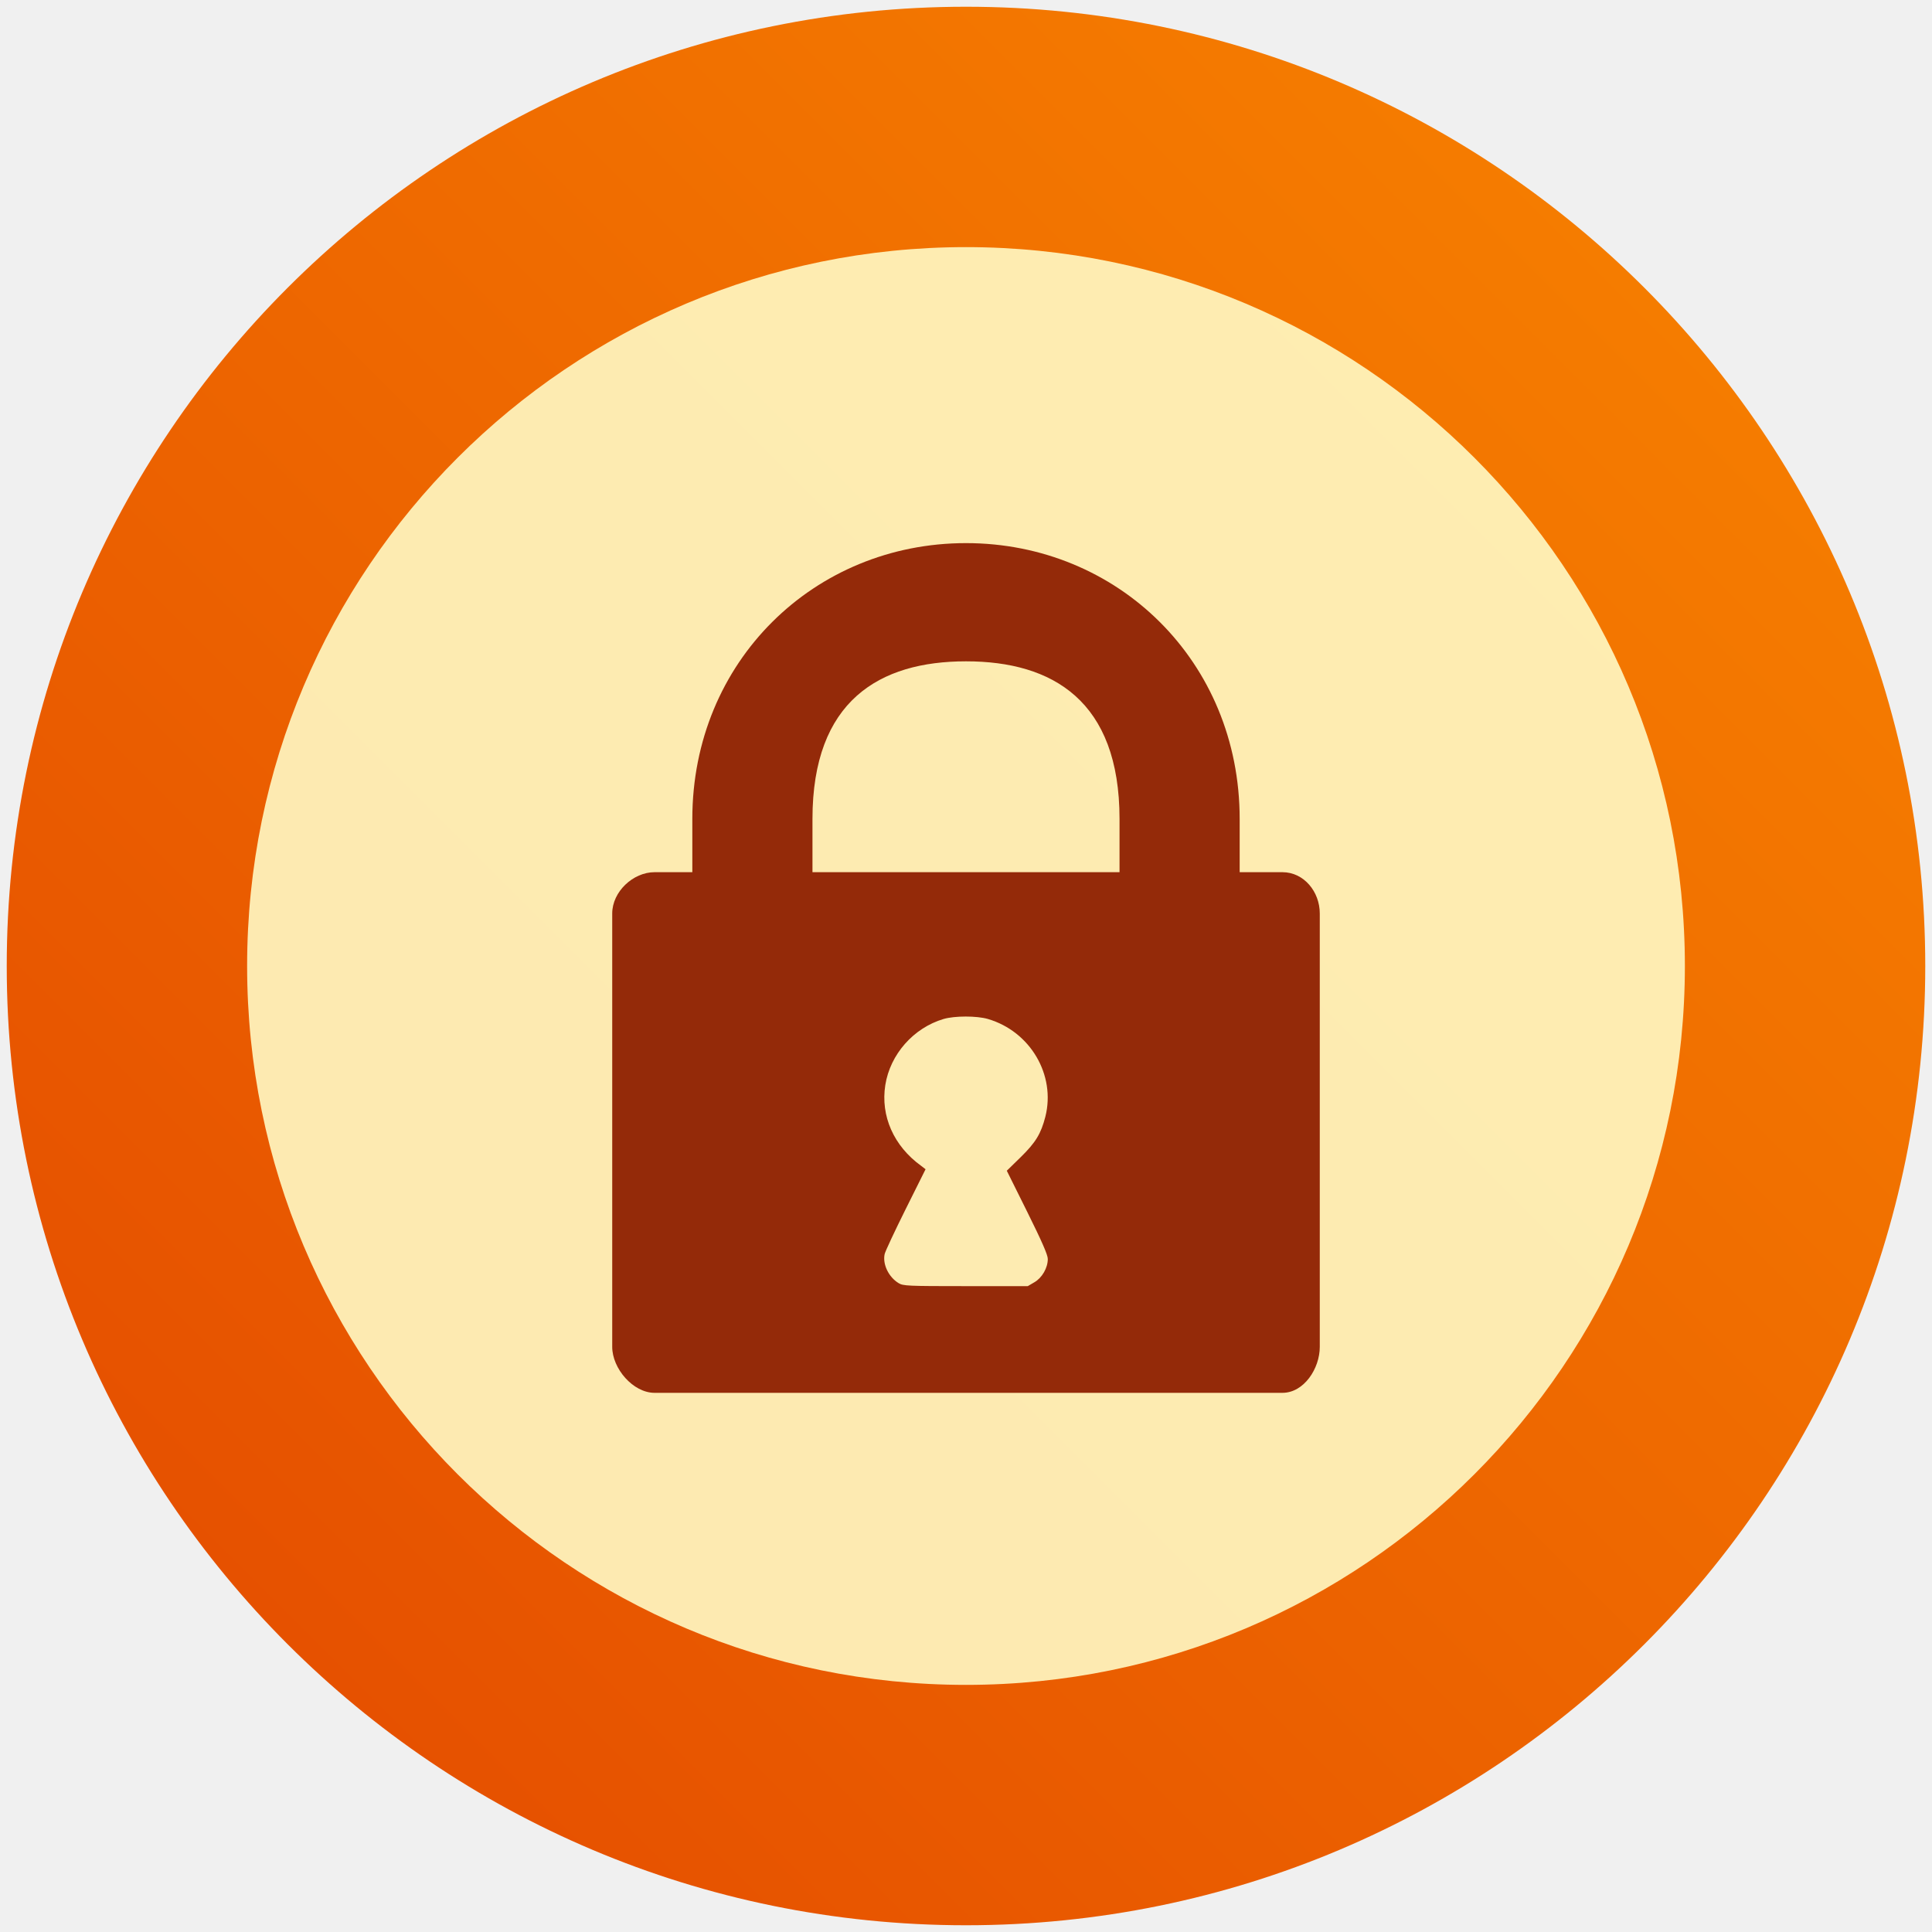
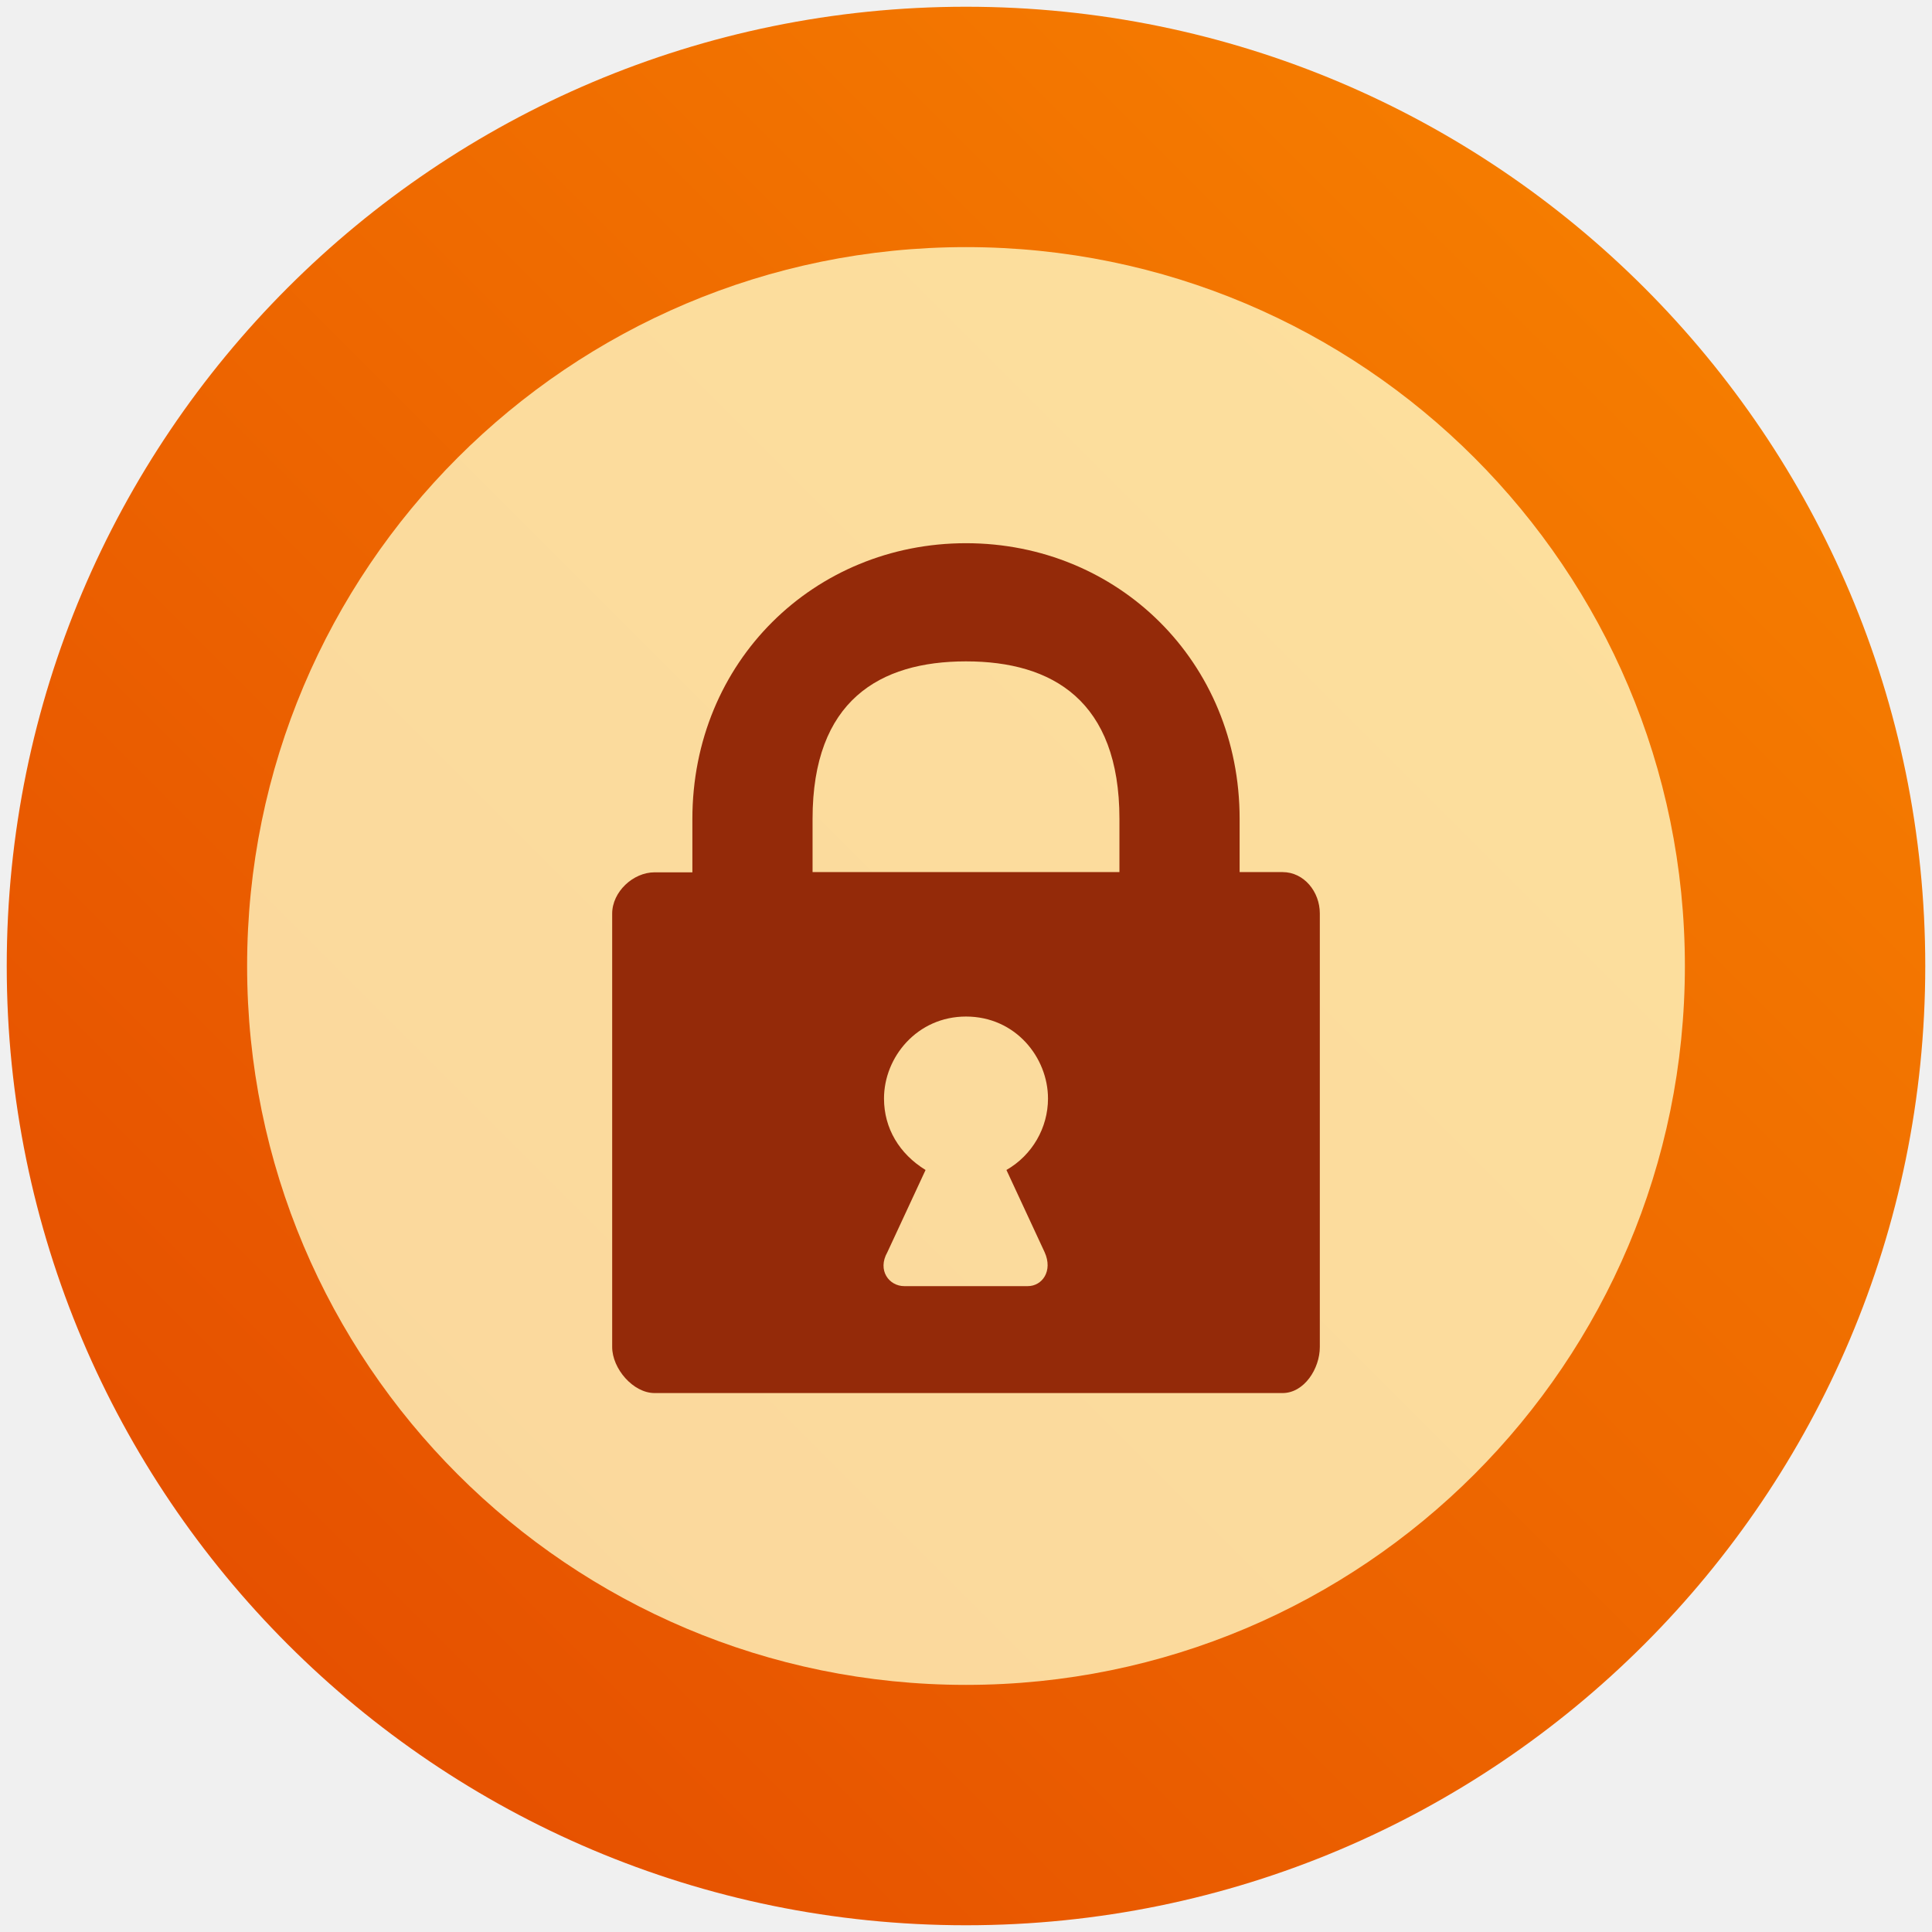
<svg xmlns="http://www.w3.org/2000/svg" version="1.1" viewBox="0 0 86 86">
-   <rect style="opacity:0;fill:#ffffff" width="86" height="86" />
-   <linearGradient id="gradient" gradientUnits="userSpaceOnUse" x1="12.8" y1="73.2" x2="73.2" y2="12.8">
-     <stop offset="0" style="stop-color:#e65100;stop-opacity:1" />
-     <stop offset="1" style="stop-color:#f57c00;stop-opacity:1" />
-   </linearGradient>
+   <defs>
+     <linearGradient id="gradient" x1="12.8" y1="73.2" x2="73.2" y2="12.8" gradientUnits="userSpaceOnUse">
+       <stop offset="0" style="stop-color:#e65100;stop-opacity:1" />
+       <stop offset="1" style="stop-color:#f57c00;stop-opacity:1" />
+     </linearGradient>
+   </defs>
+   <rect style="fill:none;opacity:0" width="86" height="86" />
  <circle style="fill:url(#gradient)" cx="43" cy="43" r="42.7" />
-   <circle style="opacity:0.9;fill:#fff9c4" cx="43" cy="43" r="32" />
-   <path style="fill:#942a09" d="M 43 24.176 C 36.25 24.176 30.818 29.438 30.818 36.453 L 30.818 38.824 L 29.139 38.824 C 28.177 38.824 27.252 39.697 27.252 40.662 L 27.252 59.953 C 27.252 60.917 28.178 62 29.139 62 L 57.084 62 C 58.045 62 58.748 60.917 58.748 59.953 L 58.748 40.662 C 58.748 39.697 58.045 38.824 57.084 38.824 L 55.182 38.824 L 55.182 36.453 C 55.182 29.438 49.752 24.176 43 24.176 z M 43 29.438 C 46.852 29.438 49.834 31.192 49.834 36.453 L 49.834 38.824 L 36.166 38.824 L 36.166 36.453 C 36.166 31.192 39.149 29.438 43 29.438 z M 42.988 45.25 C 43.358 45.25 43.728 45.286 43.977 45.359 C 45.868 45.915 47 47.854 46.533 49.707 C 46.338 50.467 46.1 50.857 45.438 51.506 L 44.816 52.113 L 45.729 53.951 C 46.386 55.276 46.641 55.86 46.641 56.041 C 46.641 56.437 46.389 56.876 46.047 57.076 L 45.75 57.25 L 42.984 57.25 C 40.4 57.25 40.203 57.241 40 57.117 C 39.555 56.846 39.28 56.274 39.379 55.822 C 39.406 55.7 39.827 54.802 40.314 53.824 L 41.2 52.047 L 41 51.893 C 39.782 51.014 39.191 49.673 39.408 48.3 C 39.625 46.932 40.659 45.758 42 45.359 C 42.249 45.286 42.619 45.25 42.988 45.25 z" />
+   <circle style="fill:#fff9c4;opacity:0.8" cx="43" cy="43" r="32" />
+   <path style="fill:#942a09" d="m 43,24.18 c -6.75,0 -12.18,5.26 -12.18,12.28 v 2.37 h -1.68 c -0.96,0 -1.89,0.87 -1.89,1.84 v 19.29 c 0,0.96 0.93,2.05 1.89,2.05 h 27.95 c 0.96,0 1.66,-1.08 1.66,-2.05 v -19.3 c 0,-0.96 -0.7,-1.84 -1.66,-1.84 H 55.18 V 36.45 C 55.18,29.44 49.75,24.18 43,24.18 Z m 0,5.26 c 3.85,0 6.83,1.75 6.83,7.01 v 2.37 H 36.17 v -2.37 c 0,-5.26 2.98,-7.01 6.83,-7.01 z m 0,15.81 c 2.21,0 3.65,1.83 3.65,3.65 0,1.3 -0.7,2.52 -1.85,3.18 L 46.5,55.74 c 0.38,0.84 -0.11,1.51 -0.75,1.51 h -5.5 c -0.67,0 -1.21,-0.7 -0.75,-1.51 l 1.7,-3.66 C 40.03,51.36 39.35,50.22 39.35,48.9 c 0,-1.85 1.48,-3.65 3.65,-3.65 z" />
</svg>
